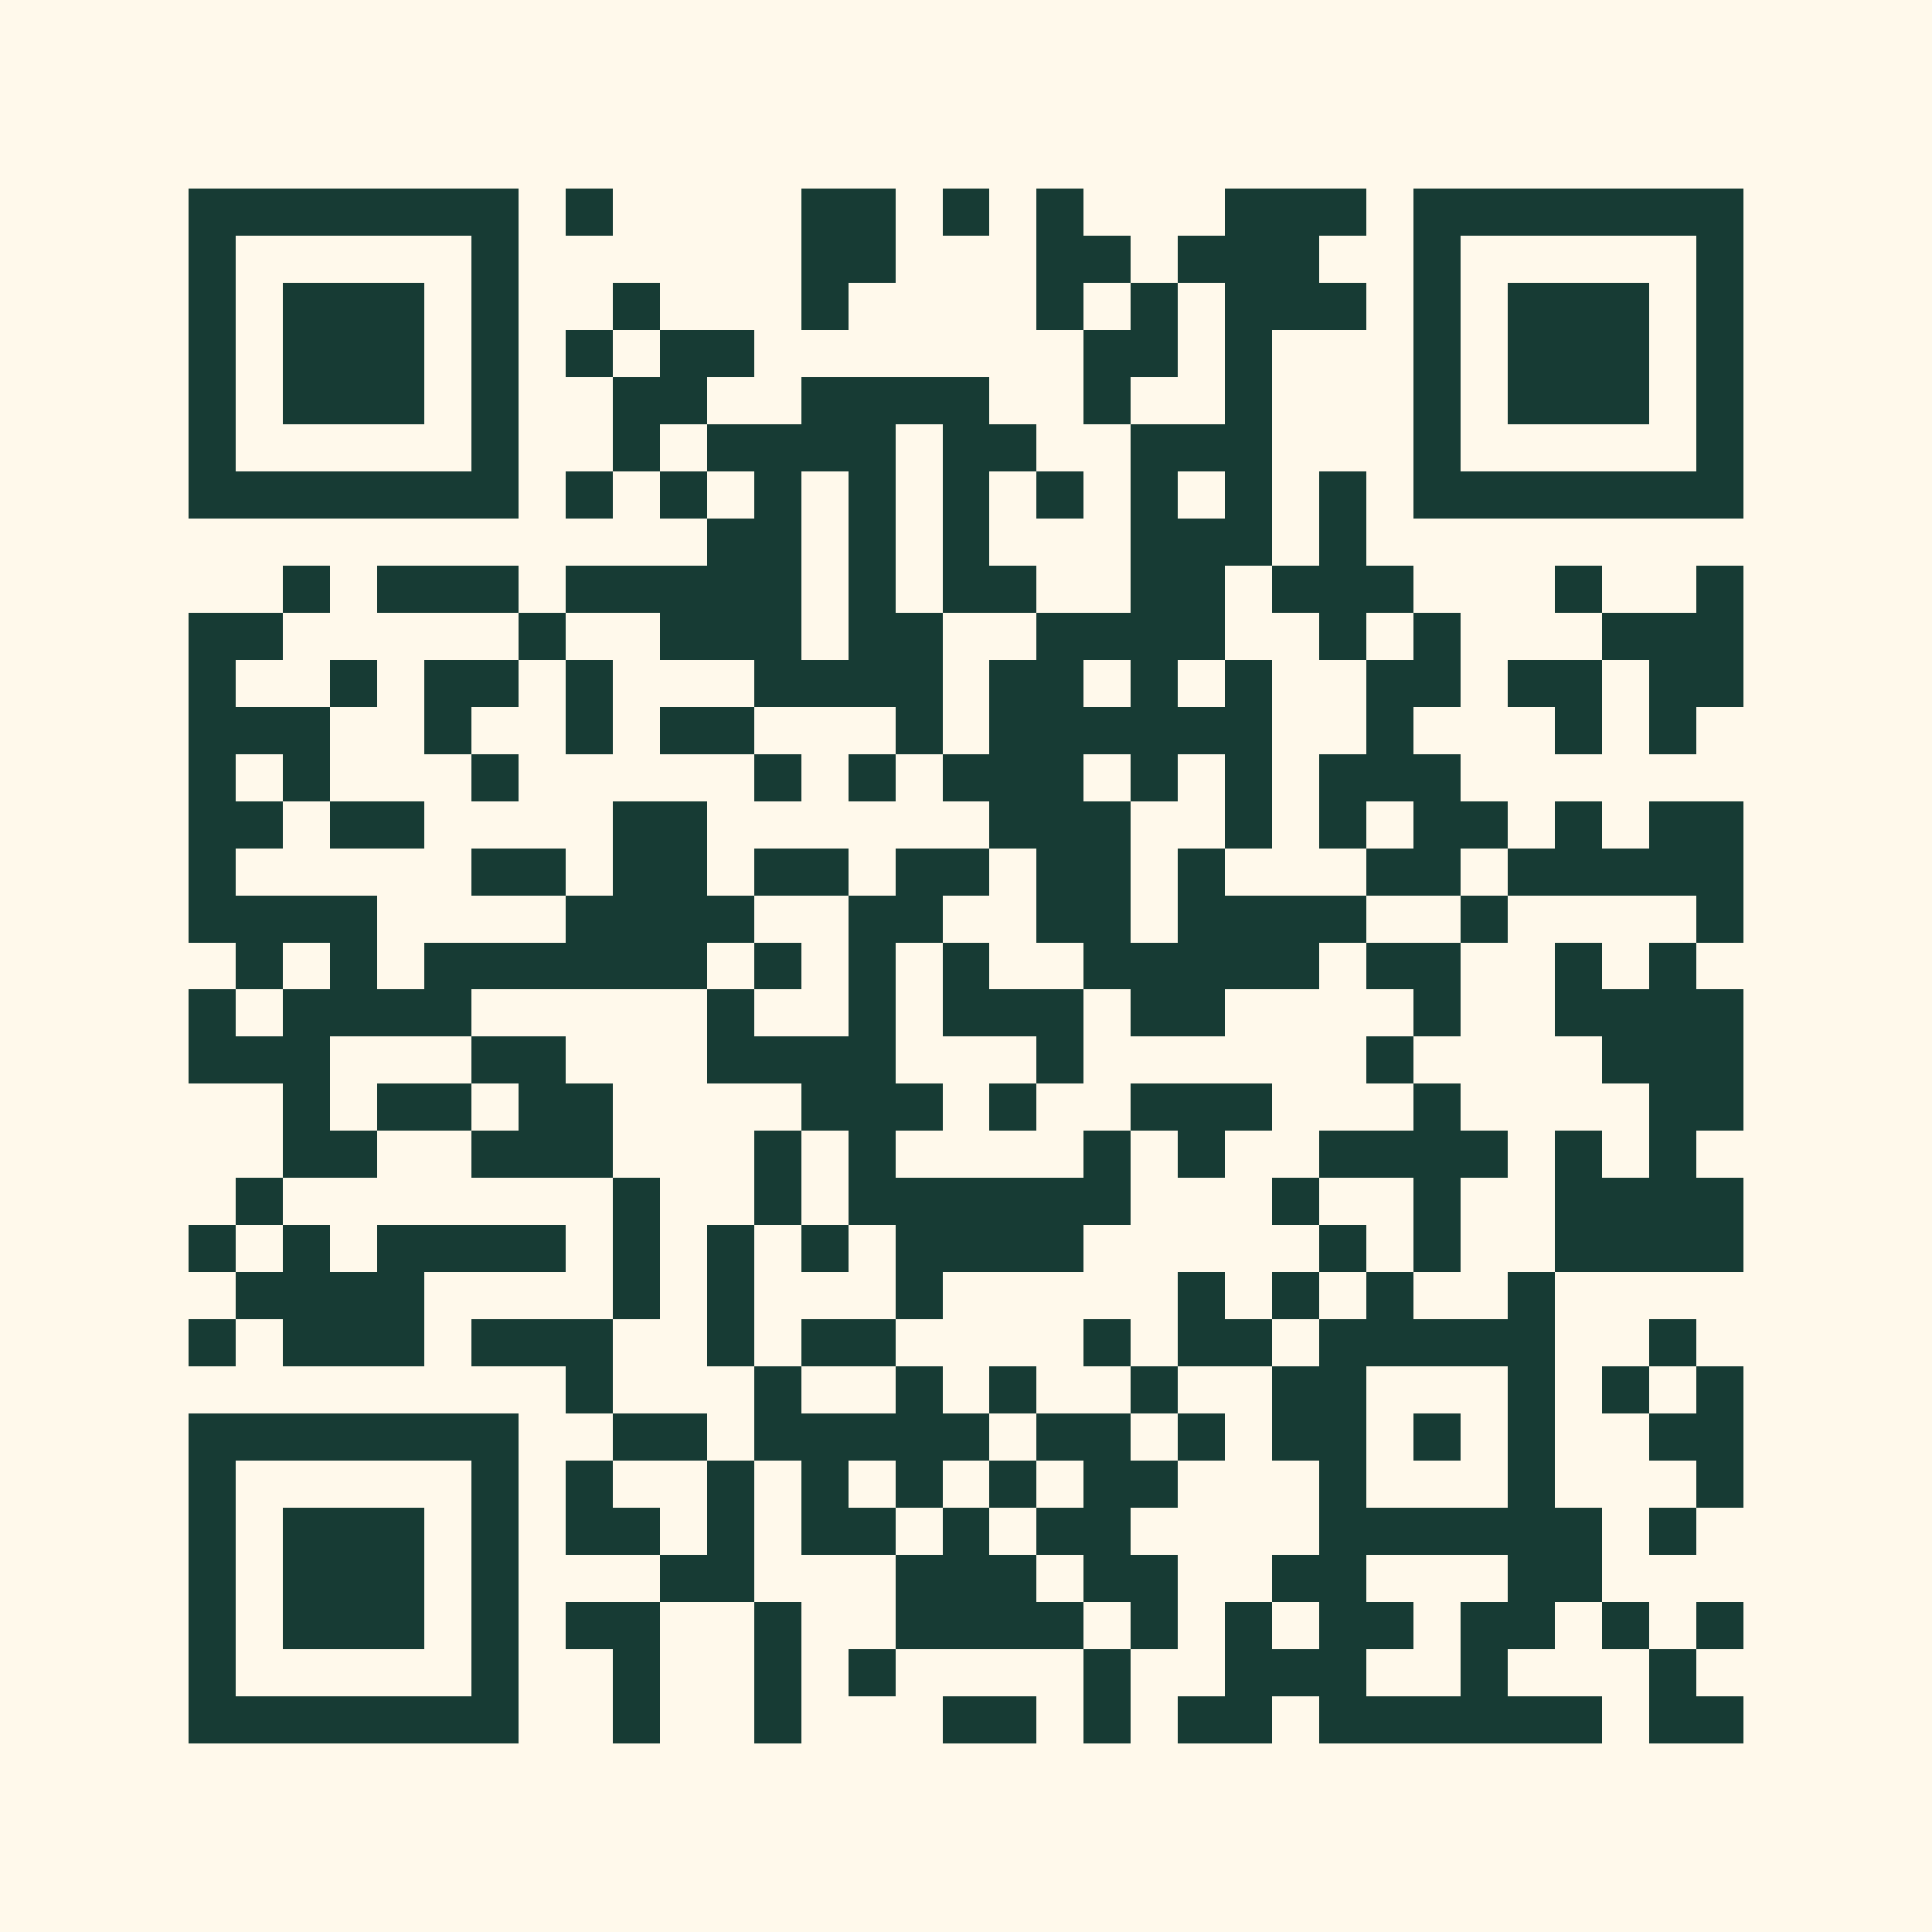
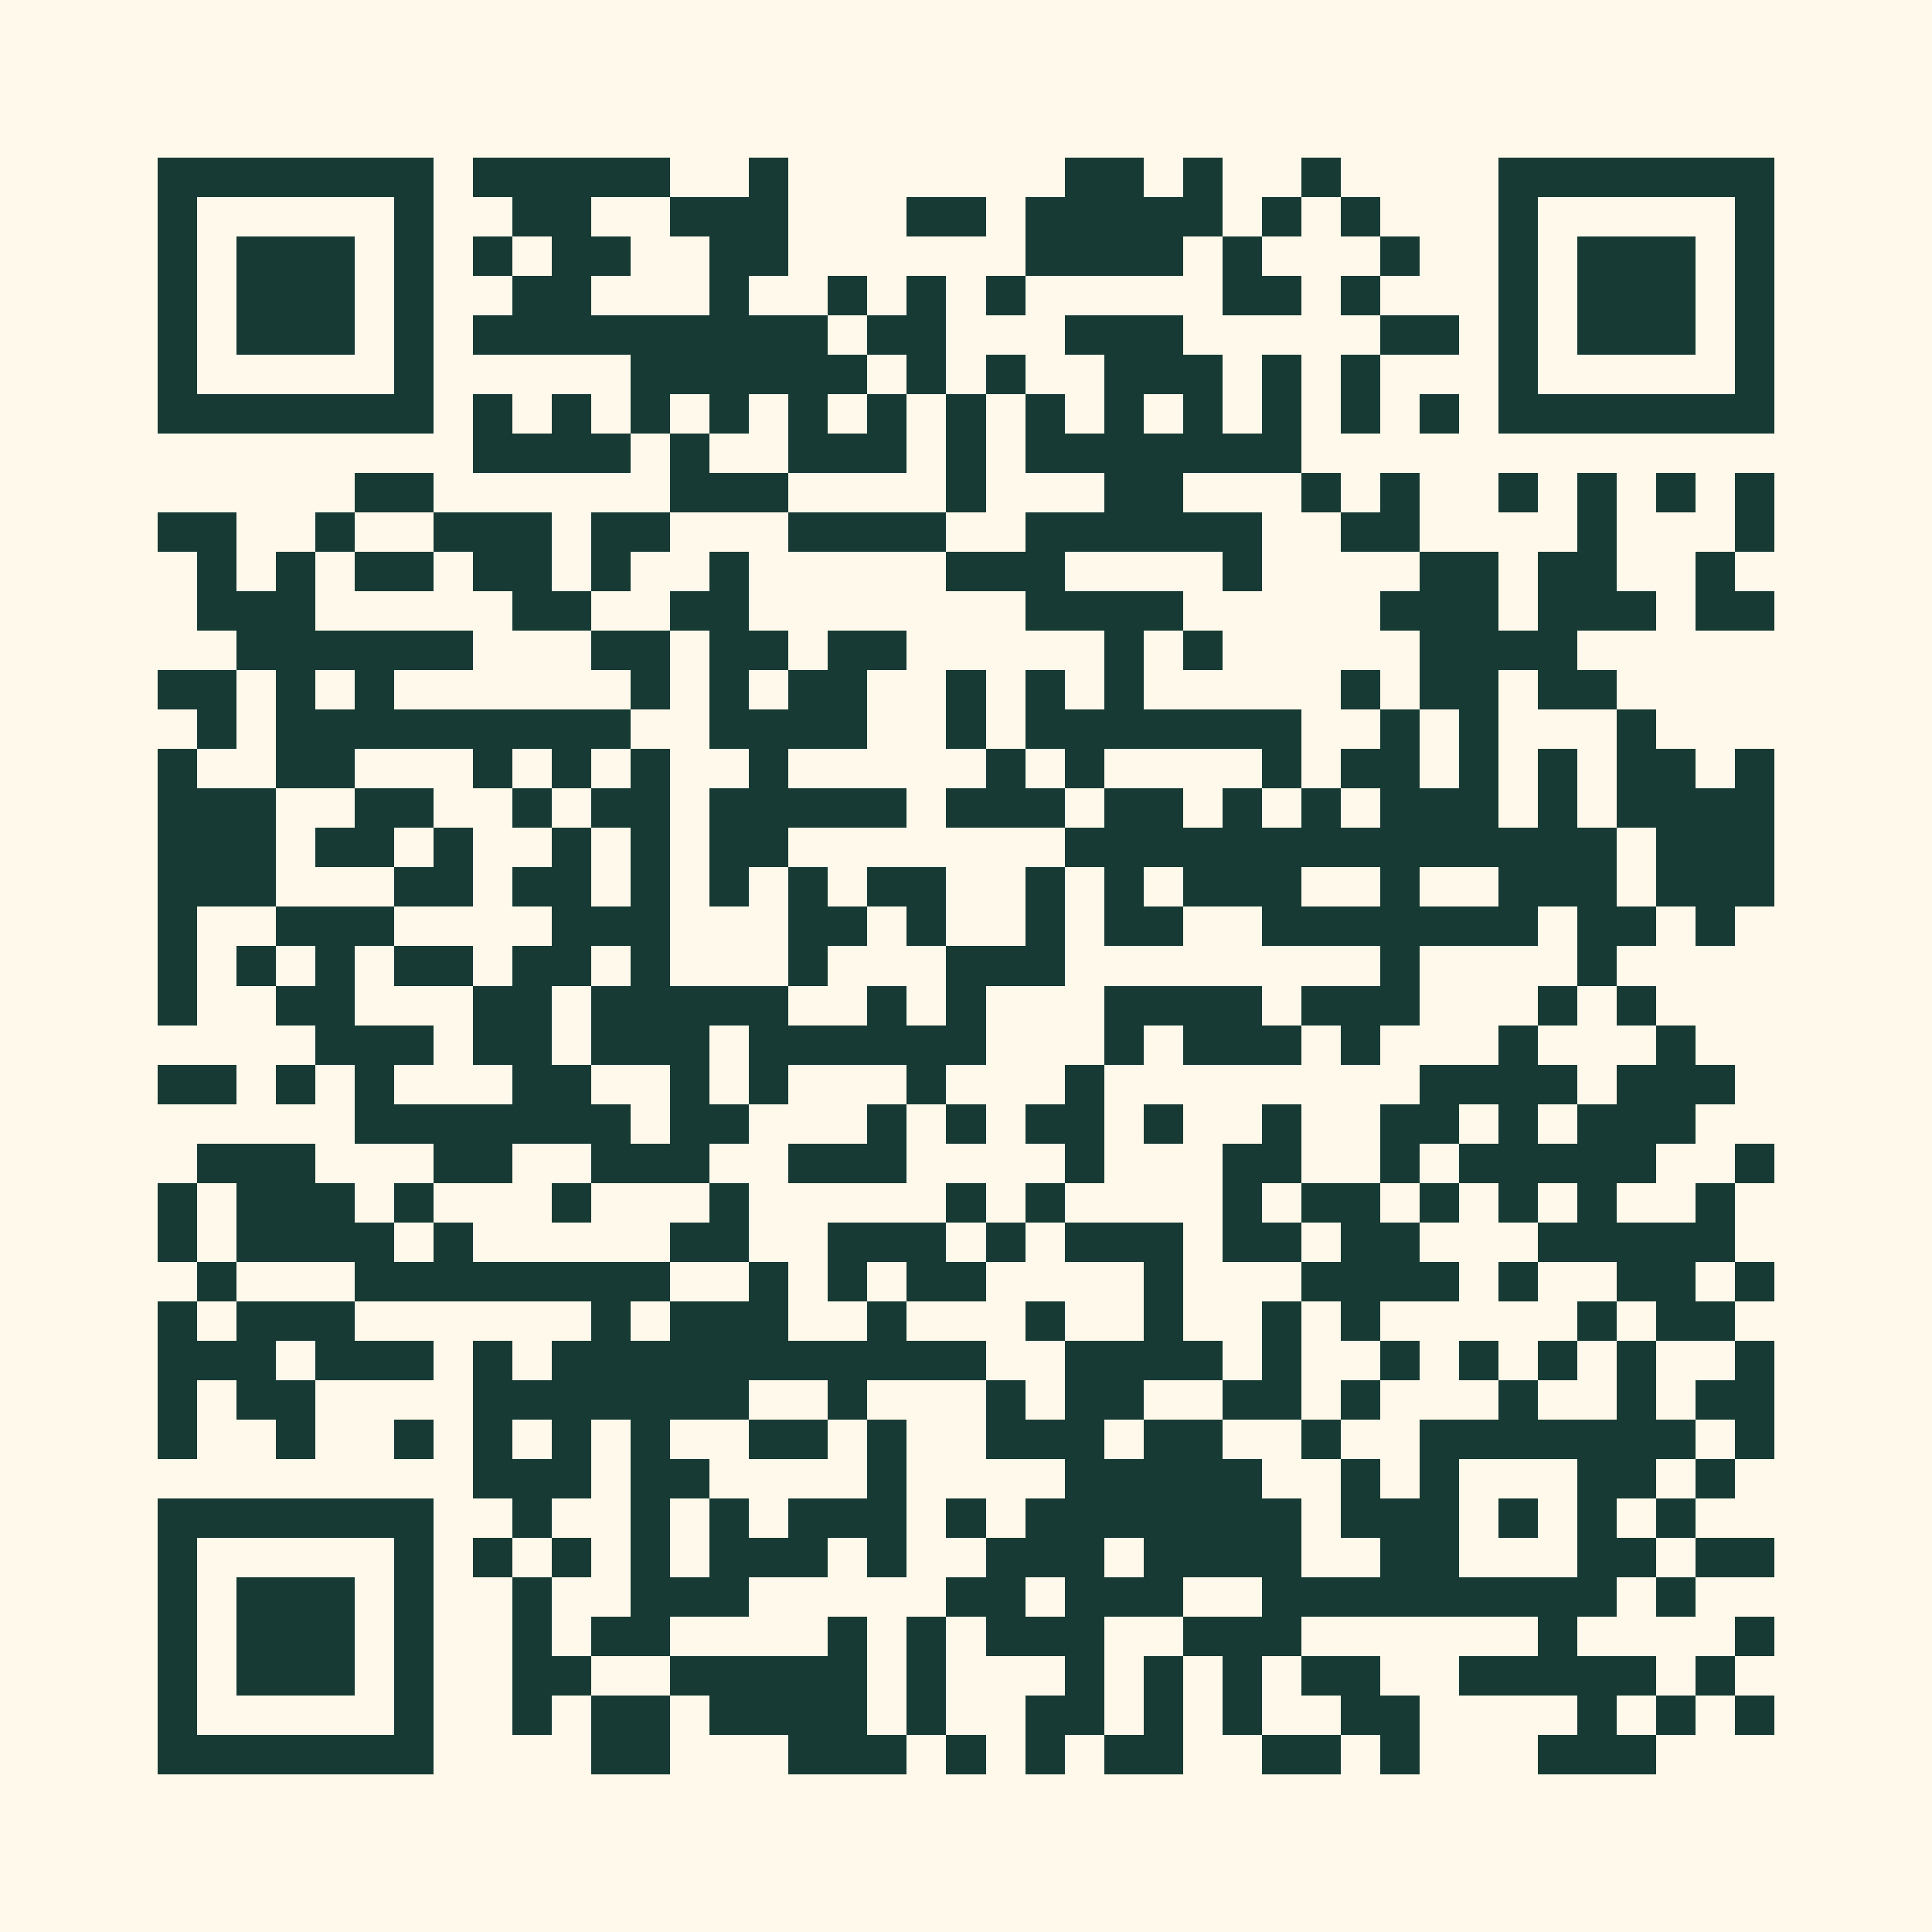
- <svg xmlns="http://www.w3.org/2000/svg" width="1024" height="1024" viewBox="0 0 41 41" shape-rendering="crispEdges">
-   <path fill="#FFF9EB" d="M0 0h41v41H0z" />
-   <path stroke="#173B34" d="M4 4.5h7m1 0h1m4 0h2m1 0h1m1 0h1m3 0h3m1 0h7M4 5.5h1m5 0h1m6 0h2m3 0h2m1 0h3m2 0h1m5 0h1M4 6.5h1m1 0h3m1 0h1m2 0h1m3 0h1m4 0h1m1 0h1m1 0h3m1 0h1m1 0h3m1 0h1M4 7.5h1m1 0h3m1 0h1m1 0h1m1 0h2m7 0h2m1 0h1m3 0h1m1 0h3m1 0h1M4 8.5h1m1 0h3m1 0h1m2 0h2m2 0h4m2 0h1m2 0h1m3 0h1m1 0h3m1 0h1M4 9.5h1m5 0h1m2 0h1m1 0h4m1 0h2m2 0h3m3 0h1m5 0h1M4 10.5h7m1 0h1m1 0h1m1 0h1m1 0h1m1 0h1m1 0h1m1 0h1m1 0h1m1 0h1m1 0h7M15 11.5h2m1 0h1m1 0h1m3 0h3m1 0h1M6 12.5h1m1 0h3m1 0h5m1 0h1m1 0h2m2 0h2m1 0h3m3 0h1m2 0h1M4 13.5h2m5 0h1m2 0h3m1 0h2m2 0h4m2 0h1m1 0h1m3 0h3M4 14.5h1m2 0h1m1 0h2m1 0h1m3 0h4m1 0h2m1 0h1m1 0h1m2 0h2m1 0h2m1 0h2M4 15.5h3m2 0h1m2 0h1m1 0h2m3 0h1m1 0h6m2 0h1m3 0h1m1 0h1M4 16.5h1m1 0h1m3 0h1m5 0h1m1 0h1m1 0h3m1 0h1m1 0h1m1 0h3M4 17.5h2m1 0h2m4 0h2m6 0h3m2 0h1m1 0h1m1 0h2m1 0h1m1 0h2M4 18.5h1m5 0h2m1 0h2m1 0h2m1 0h2m1 0h2m1 0h1m3 0h2m1 0h5M4 19.5h4m4 0h4m2 0h2m2 0h2m1 0h4m2 0h1m4 0h1M5 20.5h1m1 0h1m1 0h6m1 0h1m1 0h1m1 0h1m2 0h5m1 0h2m2 0h1m1 0h1M4 21.5h1m1 0h4m5 0h1m2 0h1m1 0h3m1 0h2m4 0h1m2 0h4M4 22.5h3m3 0h2m3 0h4m3 0h1m6 0h1m4 0h3M6 23.5h1m1 0h2m1 0h2m4 0h3m1 0h1m2 0h3m3 0h1m4 0h2M6 24.5h2m2 0h3m3 0h1m1 0h1m4 0h1m1 0h1m2 0h4m1 0h1m1 0h1M5 25.5h1m7 0h1m2 0h1m1 0h6m3 0h1m2 0h1m2 0h4M4 26.5h1m1 0h1m1 0h4m1 0h1m1 0h1m1 0h1m1 0h4m5 0h1m1 0h1m2 0h4M5 27.5h4m4 0h1m1 0h1m3 0h1m5 0h1m1 0h1m1 0h1m2 0h1M4 28.5h1m1 0h3m1 0h3m2 0h1m1 0h2m4 0h1m1 0h2m1 0h5m2 0h1M12 29.5h1m3 0h1m2 0h1m1 0h1m2 0h1m2 0h2m3 0h1m1 0h1m1 0h1M4 30.5h7m2 0h2m1 0h5m1 0h2m1 0h1m1 0h2m1 0h1m1 0h1m2 0h2M4 31.5h1m5 0h1m1 0h1m2 0h1m1 0h1m1 0h1m1 0h1m1 0h2m3 0h1m3 0h1m3 0h1M4 32.5h1m1 0h3m1 0h1m1 0h2m1 0h1m1 0h2m1 0h1m1 0h2m4 0h6m1 0h1M4 33.5h1m1 0h3m1 0h1m3 0h2m3 0h3m1 0h2m2 0h2m3 0h2M4 34.5h1m1 0h3m1 0h1m1 0h2m2 0h1m2 0h4m1 0h1m1 0h1m1 0h2m1 0h2m1 0h1m1 0h1M4 35.5h1m5 0h1m2 0h1m2 0h1m1 0h1m4 0h1m2 0h3m2 0h1m3 0h1M4 36.5h7m2 0h1m2 0h1m3 0h2m1 0h1m1 0h2m1 0h6m1 0h2" />
+ <svg xmlns="http://www.w3.org/2000/svg" width="1024" height="1024" viewBox="0 0 49 49" shape-rendering="crispEdges">
+   <path fill="#FFF9EB" d="M0 0h49v49H0z" />
+   <path stroke="#173B34" d="M4 4.5h7m1 0h5m2 0h1m7 0h2m1 0h1m2 0h1m4 0h7M4 5.5h1m5 0h1m2 0h2m2 0h3m3 0h2m1 0h5m1 0h1m1 0h1m3 0h1m5 0h1M4 6.5h1m1 0h3m1 0h1m1 0h1m1 0h2m2 0h2m6 0h4m1 0h1m3 0h1m2 0h1m1 0h3m1 0h1M4 7.5h1m1 0h3m1 0h1m2 0h2m3 0h1m2 0h1m1 0h1m1 0h1m5 0h2m1 0h1m3 0h1m1 0h3m1 0h1M4 8.5h1m1 0h3m1 0h1m1 0h9m1 0h2m3 0h3m5 0h2m1 0h1m1 0h3m1 0h1M4 9.5h1m5 0h1m5 0h6m1 0h1m1 0h1m2 0h3m1 0h1m1 0h1m3 0h1m5 0h1M4 10.5h7m1 0h1m1 0h1m1 0h1m1 0h1m1 0h1m1 0h1m1 0h1m1 0h1m1 0h1m1 0h1m1 0h1m1 0h1m1 0h1m1 0h7M12 11.5h4m1 0h1m2 0h3m1 0h1m1 0h7M9 12.5h2m6 0h3m4 0h1m3 0h2m3 0h1m1 0h1m2 0h1m1 0h1m1 0h1m1 0h1M4 13.5h2m2 0h1m2 0h3m1 0h2m3 0h4m2 0h6m2 0h2m4 0h1m3 0h1M5 14.5h1m1 0h1m1 0h2m1 0h2m1 0h1m2 0h1m5 0h3m4 0h1m4 0h2m1 0h2m2 0h1M5 15.5h3m5 0h2m2 0h2m7 0h4m5 0h3m1 0h3m1 0h2M6 16.5h6m3 0h2m1 0h2m1 0h2m5 0h1m1 0h1m5 0h4M4 17.5h2m1 0h1m1 0h1m6 0h1m1 0h1m1 0h2m2 0h1m1 0h1m1 0h1m5 0h1m1 0h2m1 0h2M5 18.5h1m1 0h9m2 0h4m2 0h1m1 0h7m2 0h1m1 0h1m3 0h1M4 19.5h1m2 0h2m3 0h1m1 0h1m1 0h1m2 0h1m5 0h1m1 0h1m4 0h1m1 0h2m1 0h1m1 0h1m1 0h2m1 0h1M4 20.5h3m2 0h2m2 0h1m1 0h2m1 0h5m1 0h3m1 0h2m1 0h1m1 0h1m1 0h3m1 0h1m1 0h4M4 21.5h3m1 0h2m1 0h1m2 0h1m1 0h1m1 0h2m7 0h14m1 0h3M4 22.5h3m3 0h2m1 0h2m1 0h1m1 0h1m1 0h1m1 0h2m2 0h1m1 0h1m1 0h3m2 0h1m2 0h3m1 0h3M4 23.5h1m2 0h3m4 0h3m3 0h2m1 0h1m2 0h1m1 0h2m2 0h7m1 0h2m1 0h1M4 24.5h1m1 0h1m1 0h1m1 0h2m1 0h2m1 0h1m3 0h1m3 0h3m8 0h1m4 0h1M4 25.5h1m2 0h2m3 0h2m1 0h5m2 0h1m1 0h1m3 0h4m1 0h3m3 0h1m1 0h1M8 26.5h3m1 0h2m1 0h3m1 0h6m3 0h1m1 0h3m1 0h1m3 0h1m3 0h1M4 27.5h2m1 0h1m1 0h1m3 0h2m2 0h1m1 0h1m3 0h1m3 0h1m8 0h4m1 0h3M9 28.5h7m1 0h2m3 0h1m1 0h1m1 0h2m1 0h1m2 0h1m2 0h2m1 0h1m1 0h3M5 29.5h3m3 0h2m2 0h3m2 0h3m4 0h1m3 0h2m2 0h1m1 0h5m2 0h1M4 30.5h1m1 0h3m1 0h1m3 0h1m3 0h1m5 0h1m1 0h1m4 0h1m1 0h2m1 0h1m1 0h1m1 0h1m2 0h1M4 31.5h1m1 0h4m1 0h1m5 0h2m2 0h3m1 0h1m1 0h3m1 0h2m1 0h2m3 0h5M5 32.5h1m3 0h8m2 0h1m1 0h1m1 0h2m4 0h1m3 0h4m1 0h1m2 0h2m1 0h1M4 33.5h1m1 0h3m6 0h1m1 0h3m2 0h1m3 0h1m2 0h1m2 0h1m1 0h1m5 0h1m1 0h2M4 34.5h3m1 0h3m1 0h1m1 0h11m2 0h4m1 0h1m2 0h1m1 0h1m1 0h1m1 0h1m2 0h1M4 35.5h1m1 0h2m4 0h7m2 0h1m3 0h1m1 0h2m2 0h2m1 0h1m3 0h1m2 0h1m1 0h2M4 36.5h1m2 0h1m2 0h1m1 0h1m1 0h1m1 0h1m2 0h2m1 0h1m2 0h3m1 0h2m2 0h1m2 0h7m1 0h1M12 37.5h3m1 0h2m4 0h1m4 0h5m2 0h1m1 0h1m3 0h2m1 0h1M4 38.5h7m2 0h1m2 0h1m1 0h1m1 0h3m1 0h1m1 0h7m1 0h3m1 0h1m1 0h1m1 0h1M4 39.5h1m5 0h1m1 0h1m1 0h1m1 0h1m1 0h3m1 0h1m2 0h3m1 0h4m2 0h2m3 0h2m1 0h2M4 40.5h1m1 0h3m1 0h1m2 0h1m2 0h3m5 0h2m1 0h3m2 0h9m1 0h1M4 41.5h1m1 0h3m1 0h1m2 0h1m1 0h2m4 0h1m1 0h1m1 0h3m2 0h3m6 0h1m4 0h1M4 42.5h1m1 0h3m1 0h1m2 0h2m2 0h5m1 0h1m3 0h1m1 0h1m1 0h1m1 0h2m2 0h5m1 0h1M4 43.5h1m5 0h1m2 0h1m1 0h2m1 0h4m1 0h1m2 0h2m1 0h1m1 0h1m2 0h2m4 0h1m1 0h1m1 0h1M4 44.5h7m4 0h2m3 0h3m1 0h1m1 0h1m1 0h2m2 0h2m1 0h1m3 0h3" />
</svg>
